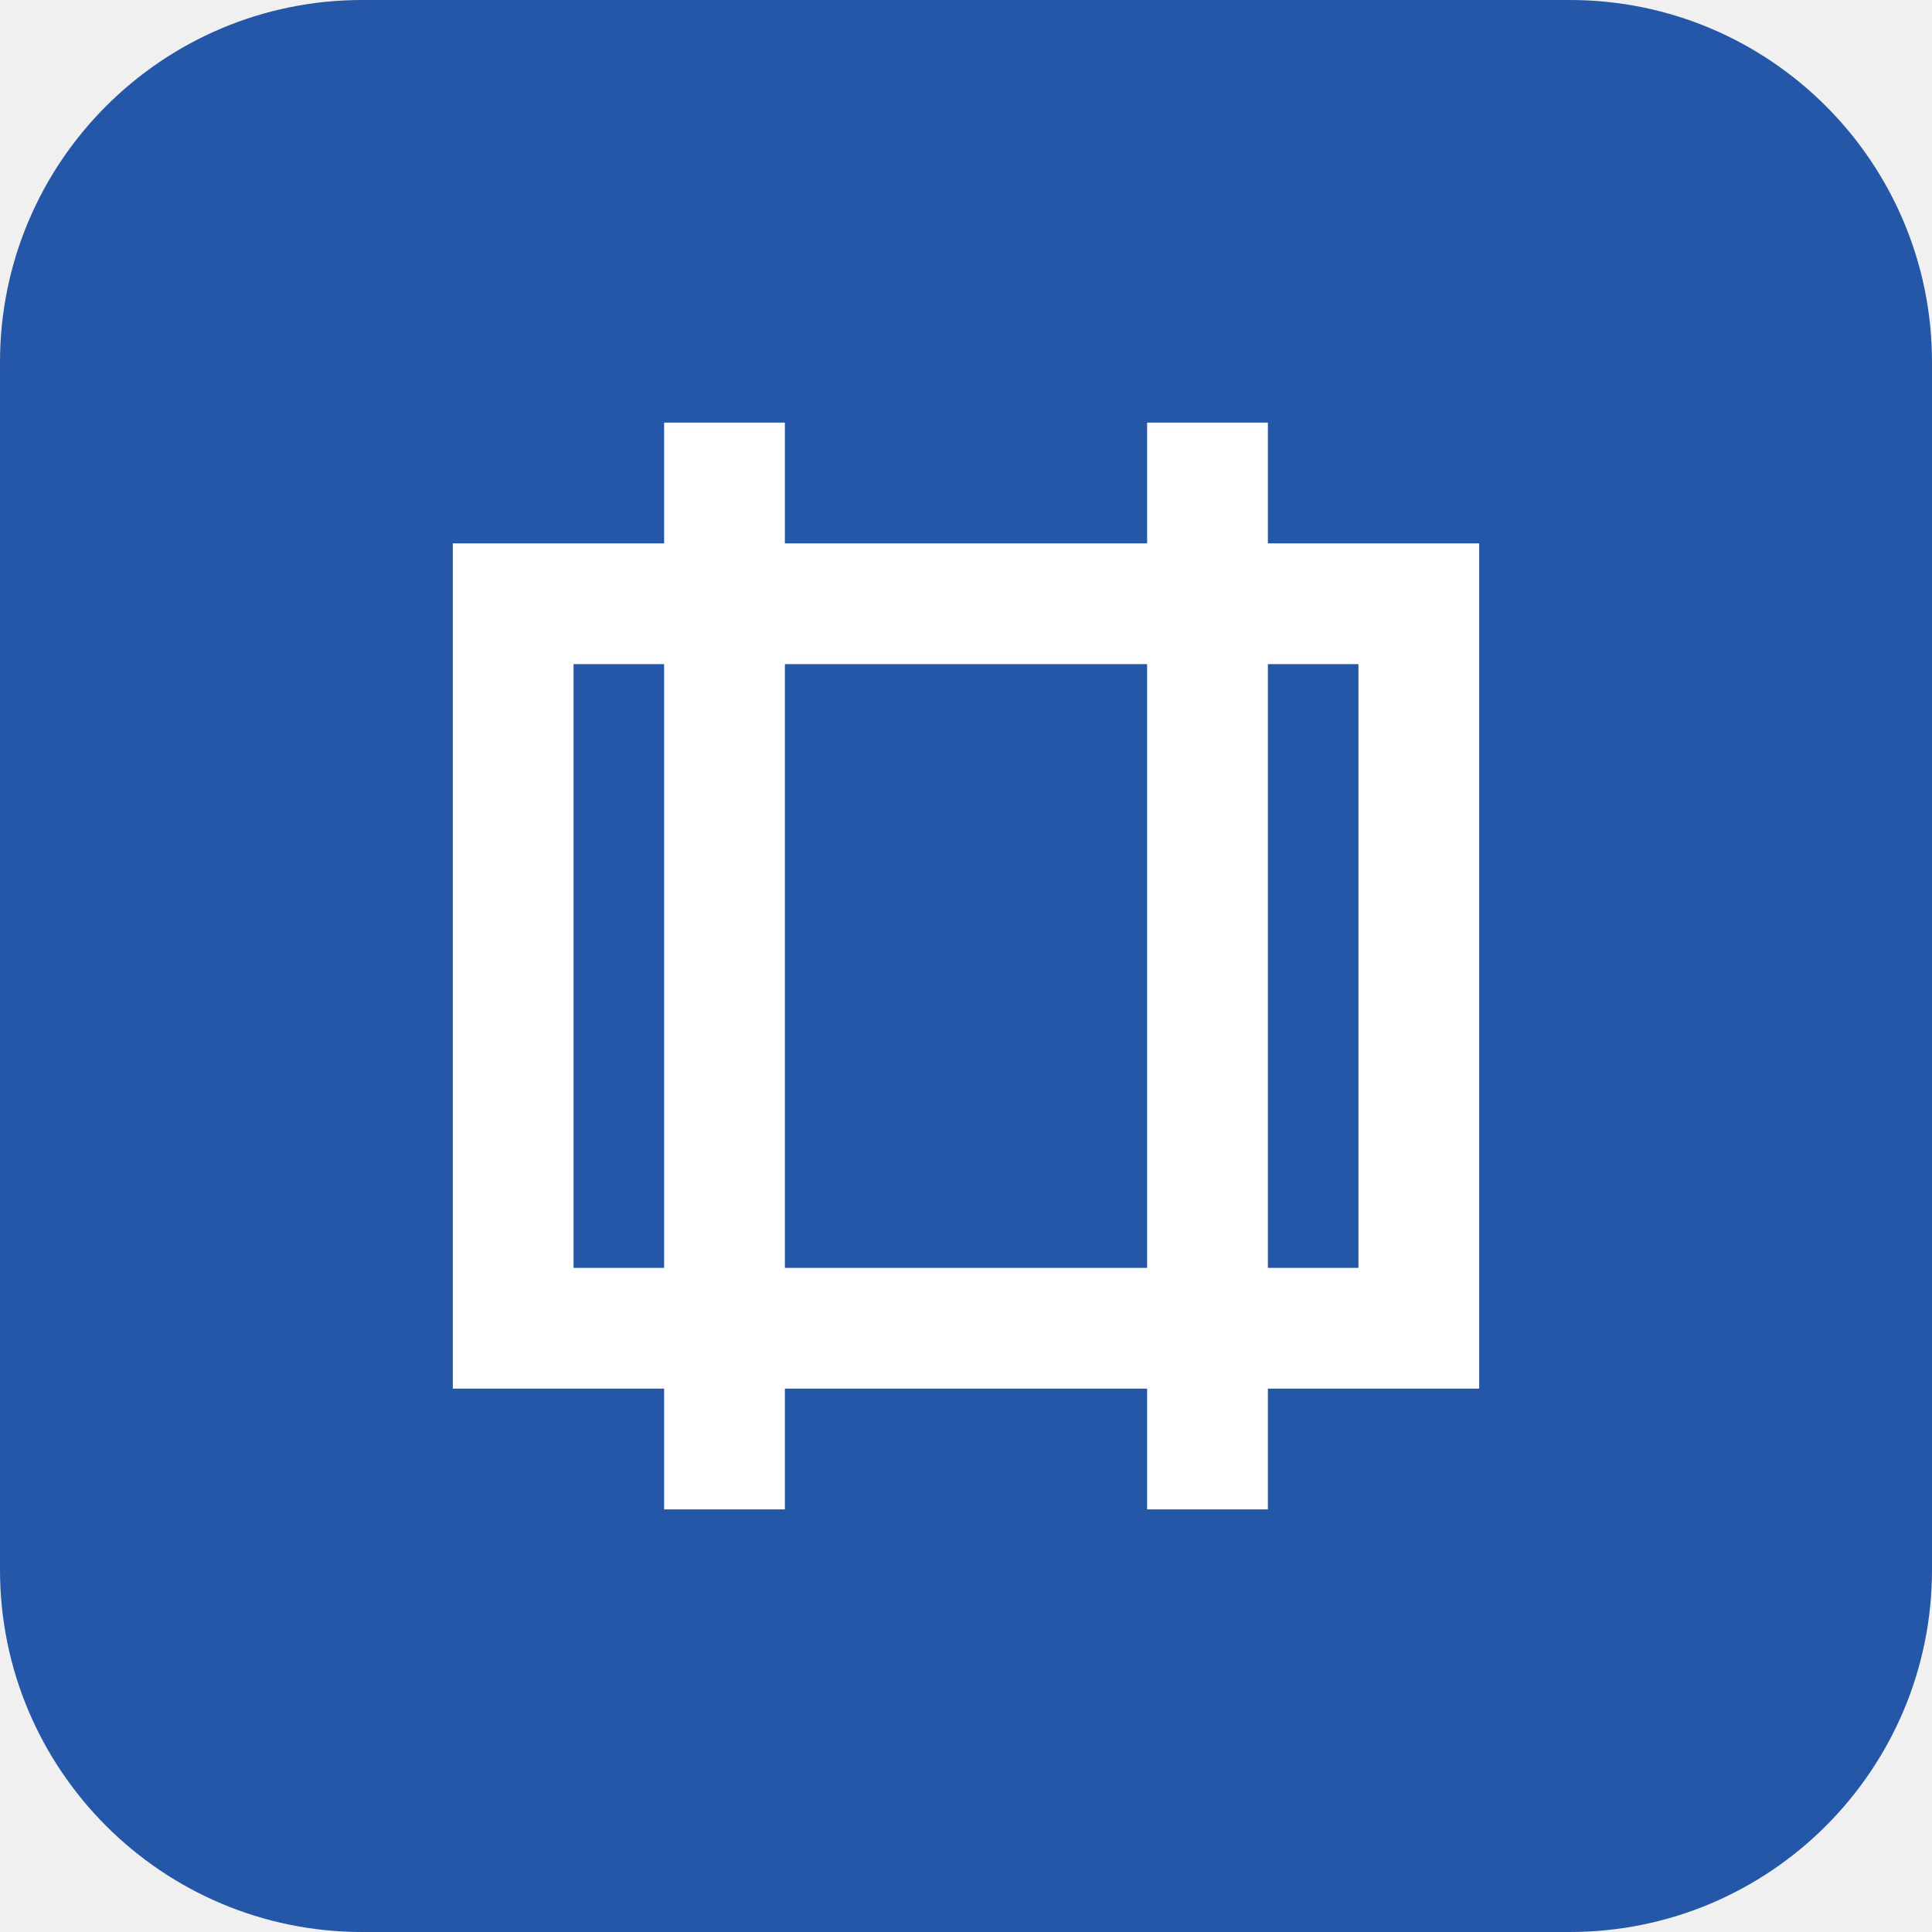
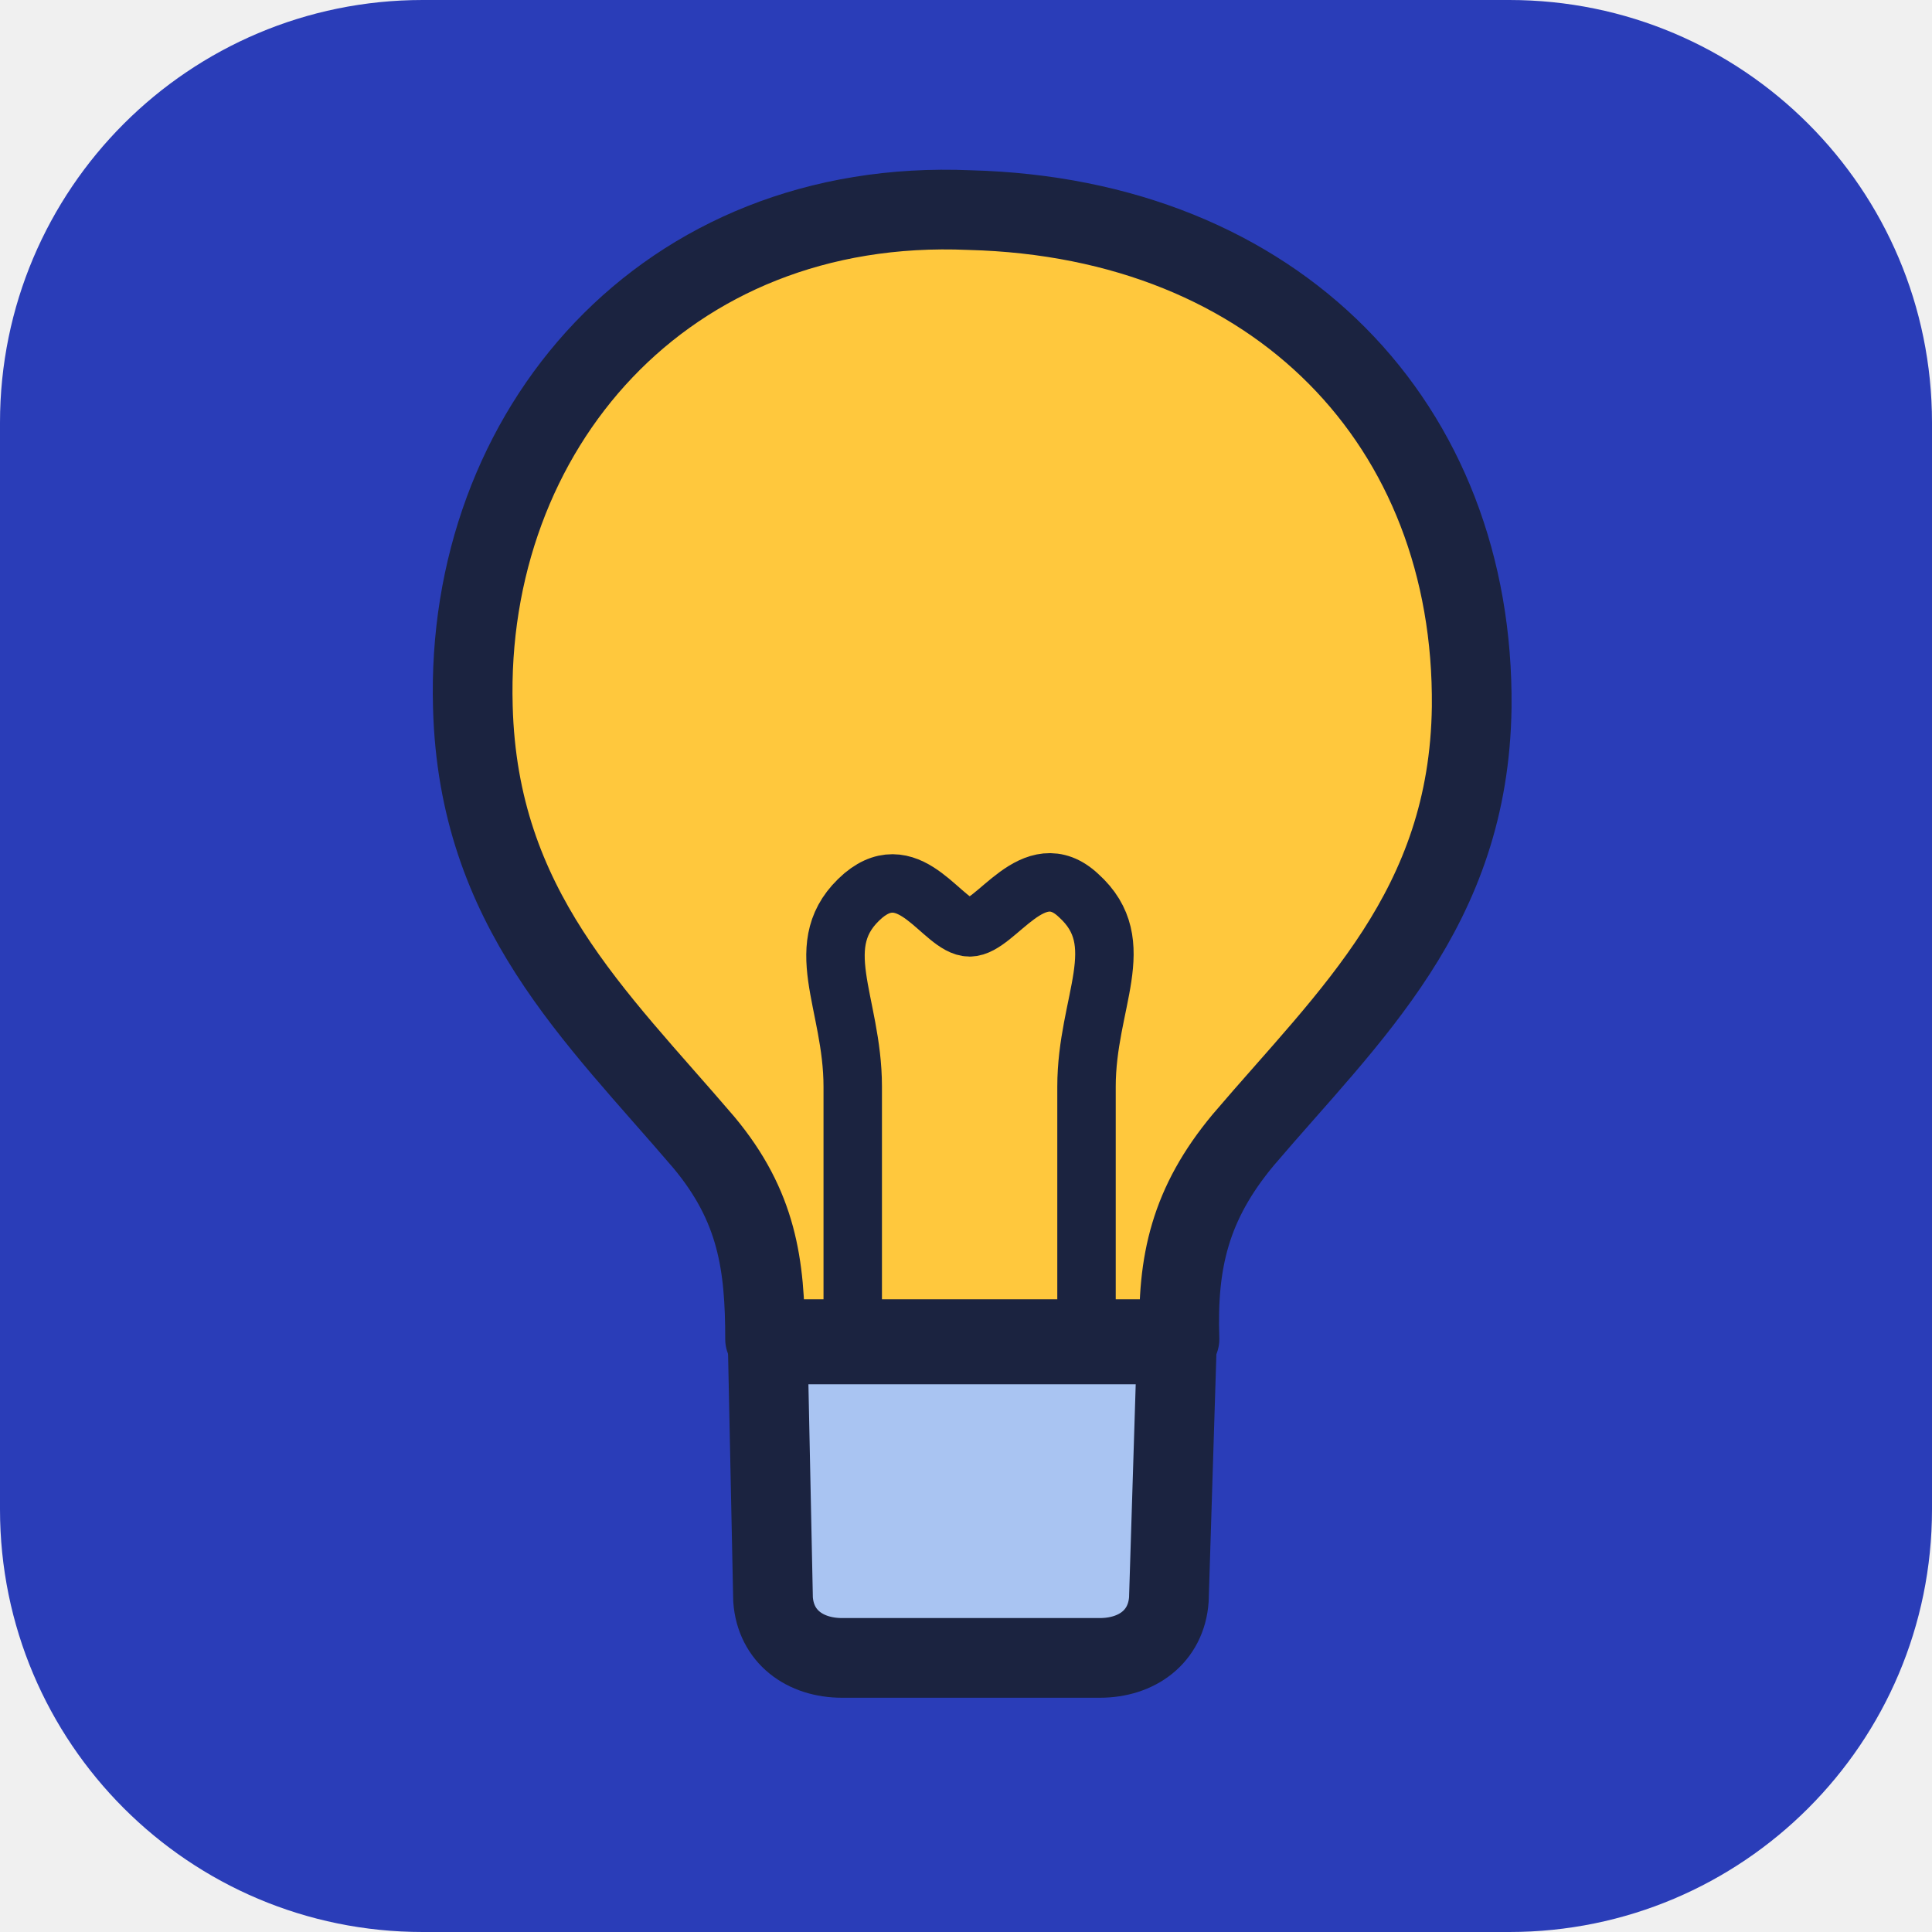
<svg xmlns="http://www.w3.org/2000/svg" viewBox="0 0 64 64">
-   <rect width="64" height="64" rx="12" fill="#2457a7" />
-   <path d="M17 20h30v24H17zM24 14v36M40 14v36" fill="none" stroke="#fff" stroke-width="4" />
+   <rect width="64" height="64" rx="14" fill="#2a3db8" />
+   <g transform="translate(11 3) scale(.88)" stroke="#1b2340" stroke-width="3" stroke-linecap="round" stroke-linejoin="round">
+     <path d="M24 4.5C12.5 4 5 12.8 5.3 23.2c.2 7.6 4.6 11.6 8.7 16.4 2 2.4 2.3 4.6 2.3 7.4h15.6c-.1-2.9.4-5.1 2.4-7.5 4-4.7 8.5-8.7 8.6-16.3C43 12.6 35.6 4.8 24 4.5Z" fill="#ffc83d" />
+     <path d="M19.6 47V37.5c0-3.2-1.7-5.4.4-7.2 1.8-1.5 3 1.2 4 1.2s2.4-2.8 4.1-1.2c2 1.8.3 4 .3 7.2V47" fill="none" stroke-width="2.2" />
+     <path d="M16.4 47.2h15.4l-.3 9.6c-.1 1.4-1.2 2.2-2.6 2.2H19.2c-1.4 0-2.5-.8-2.6-2.2Z" fill="#a9c4f2" />
+   </g>
</svg>
